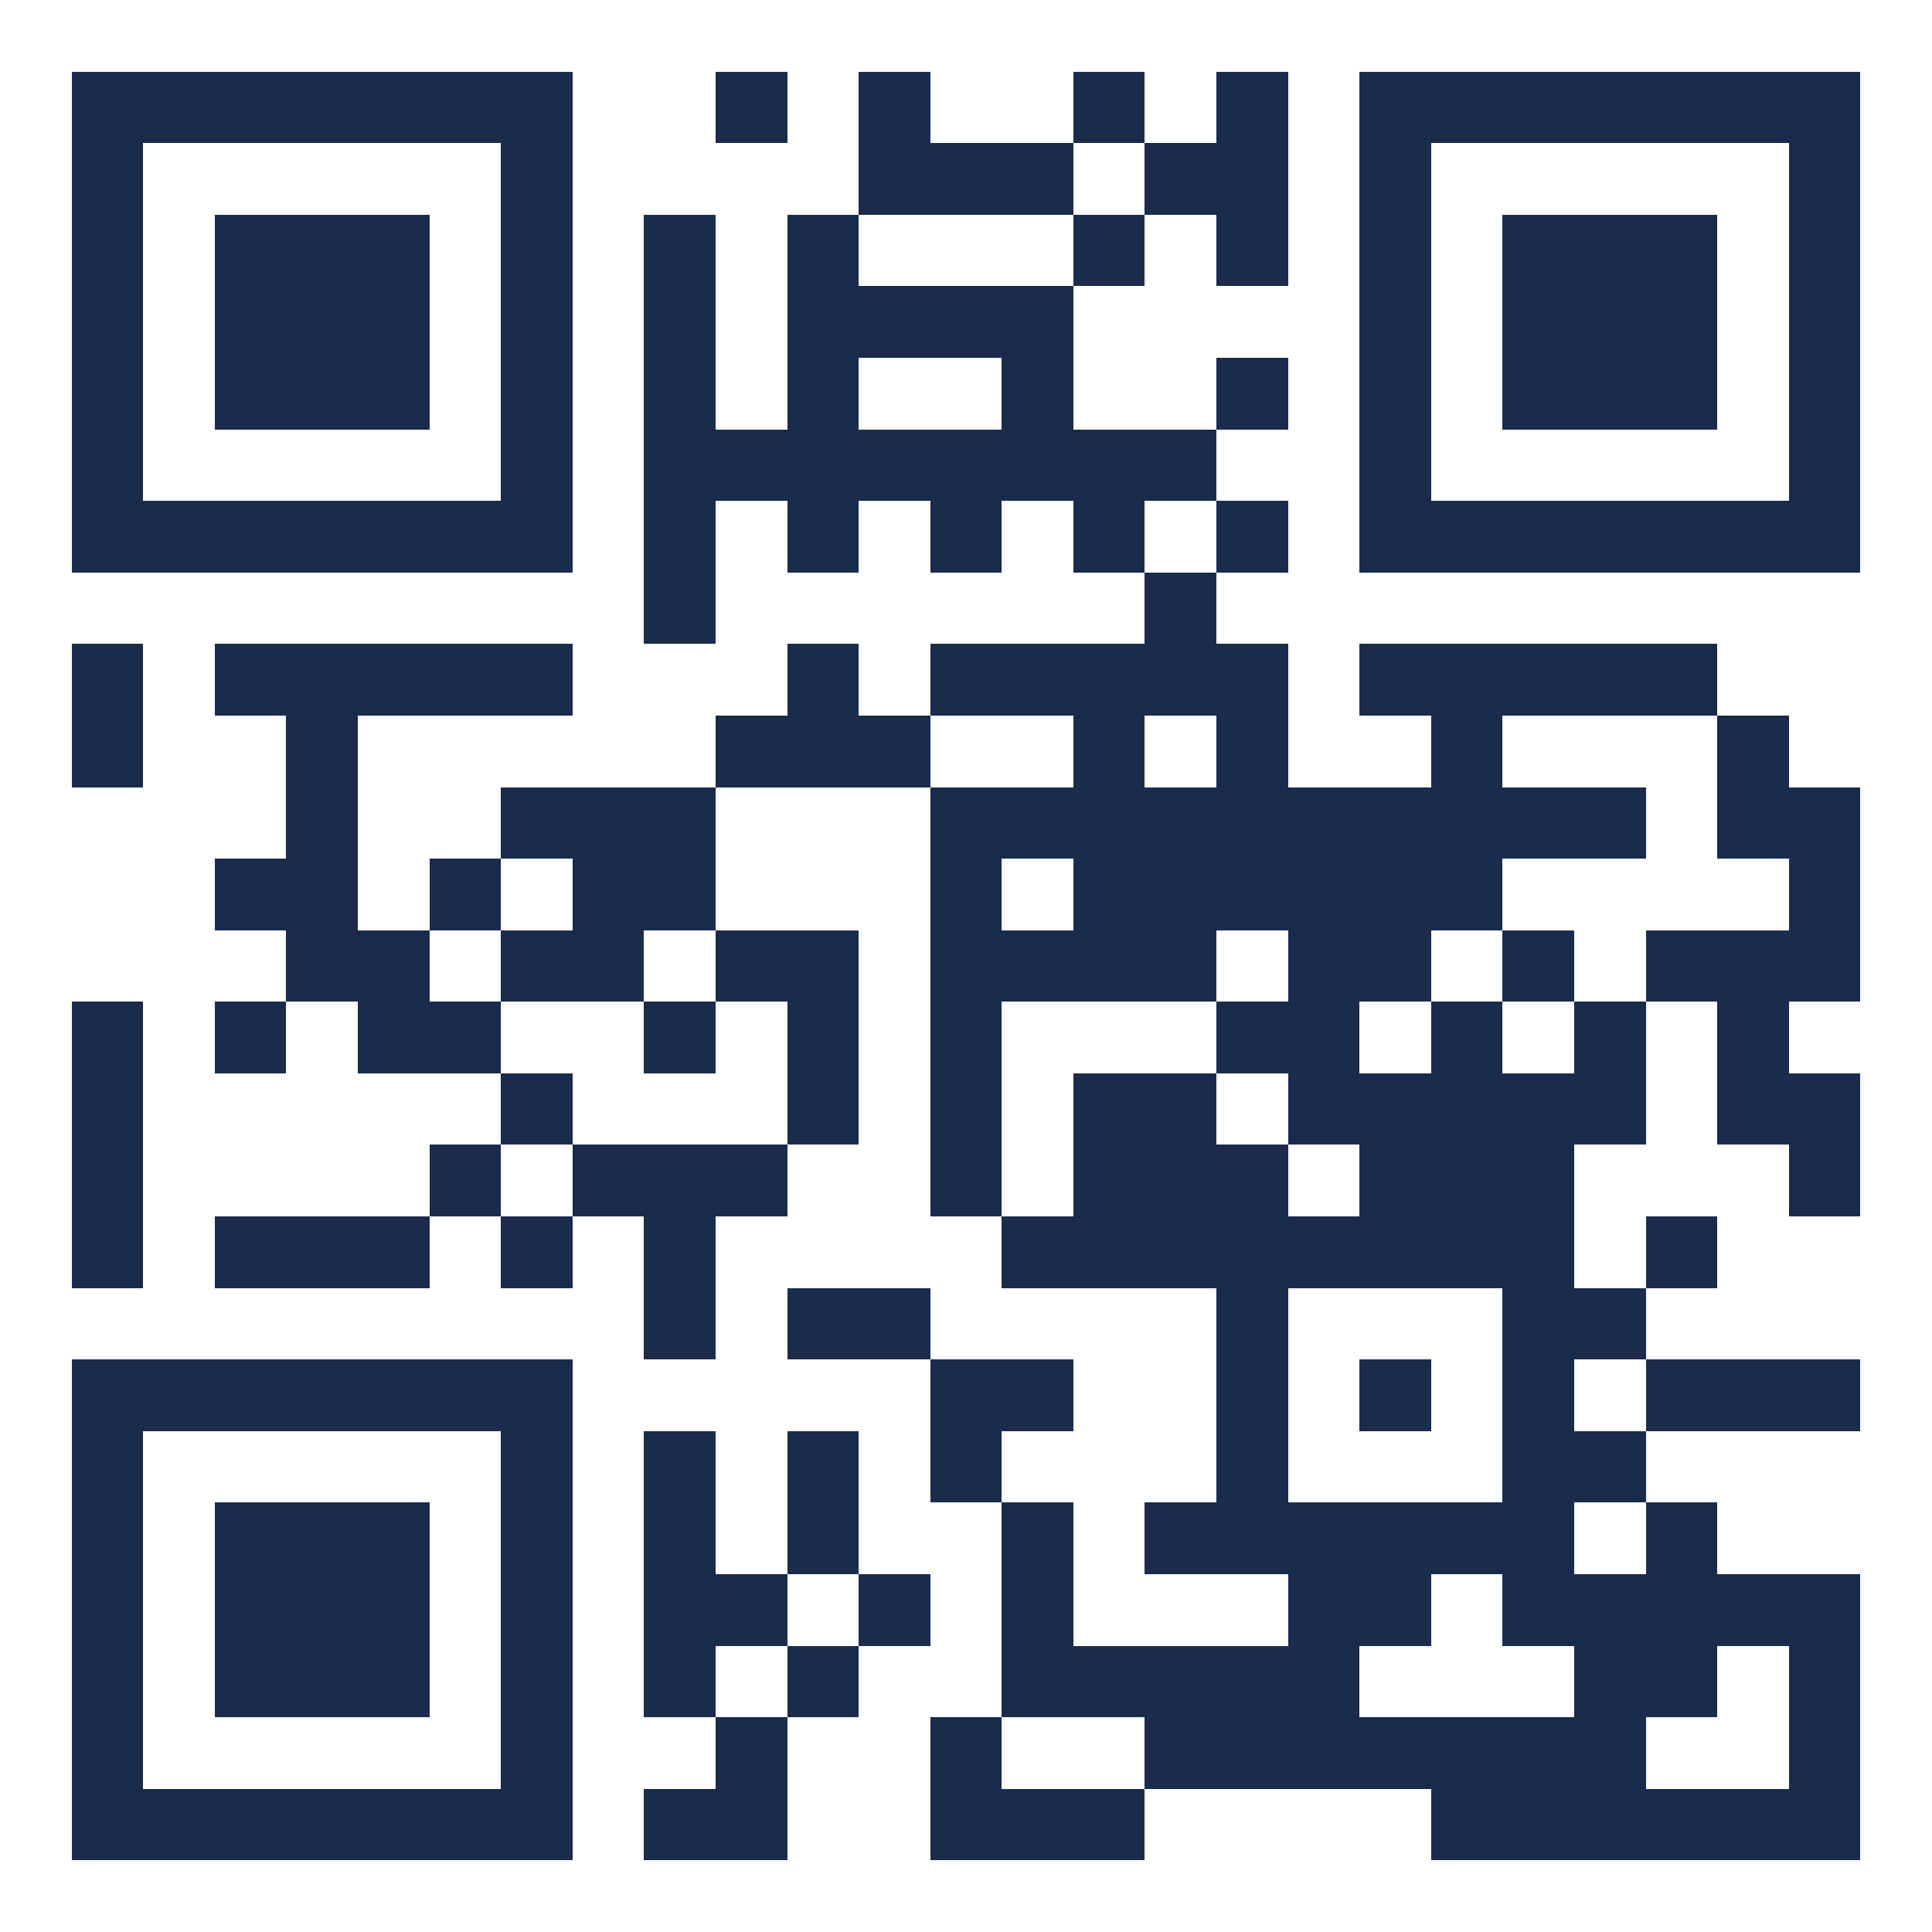
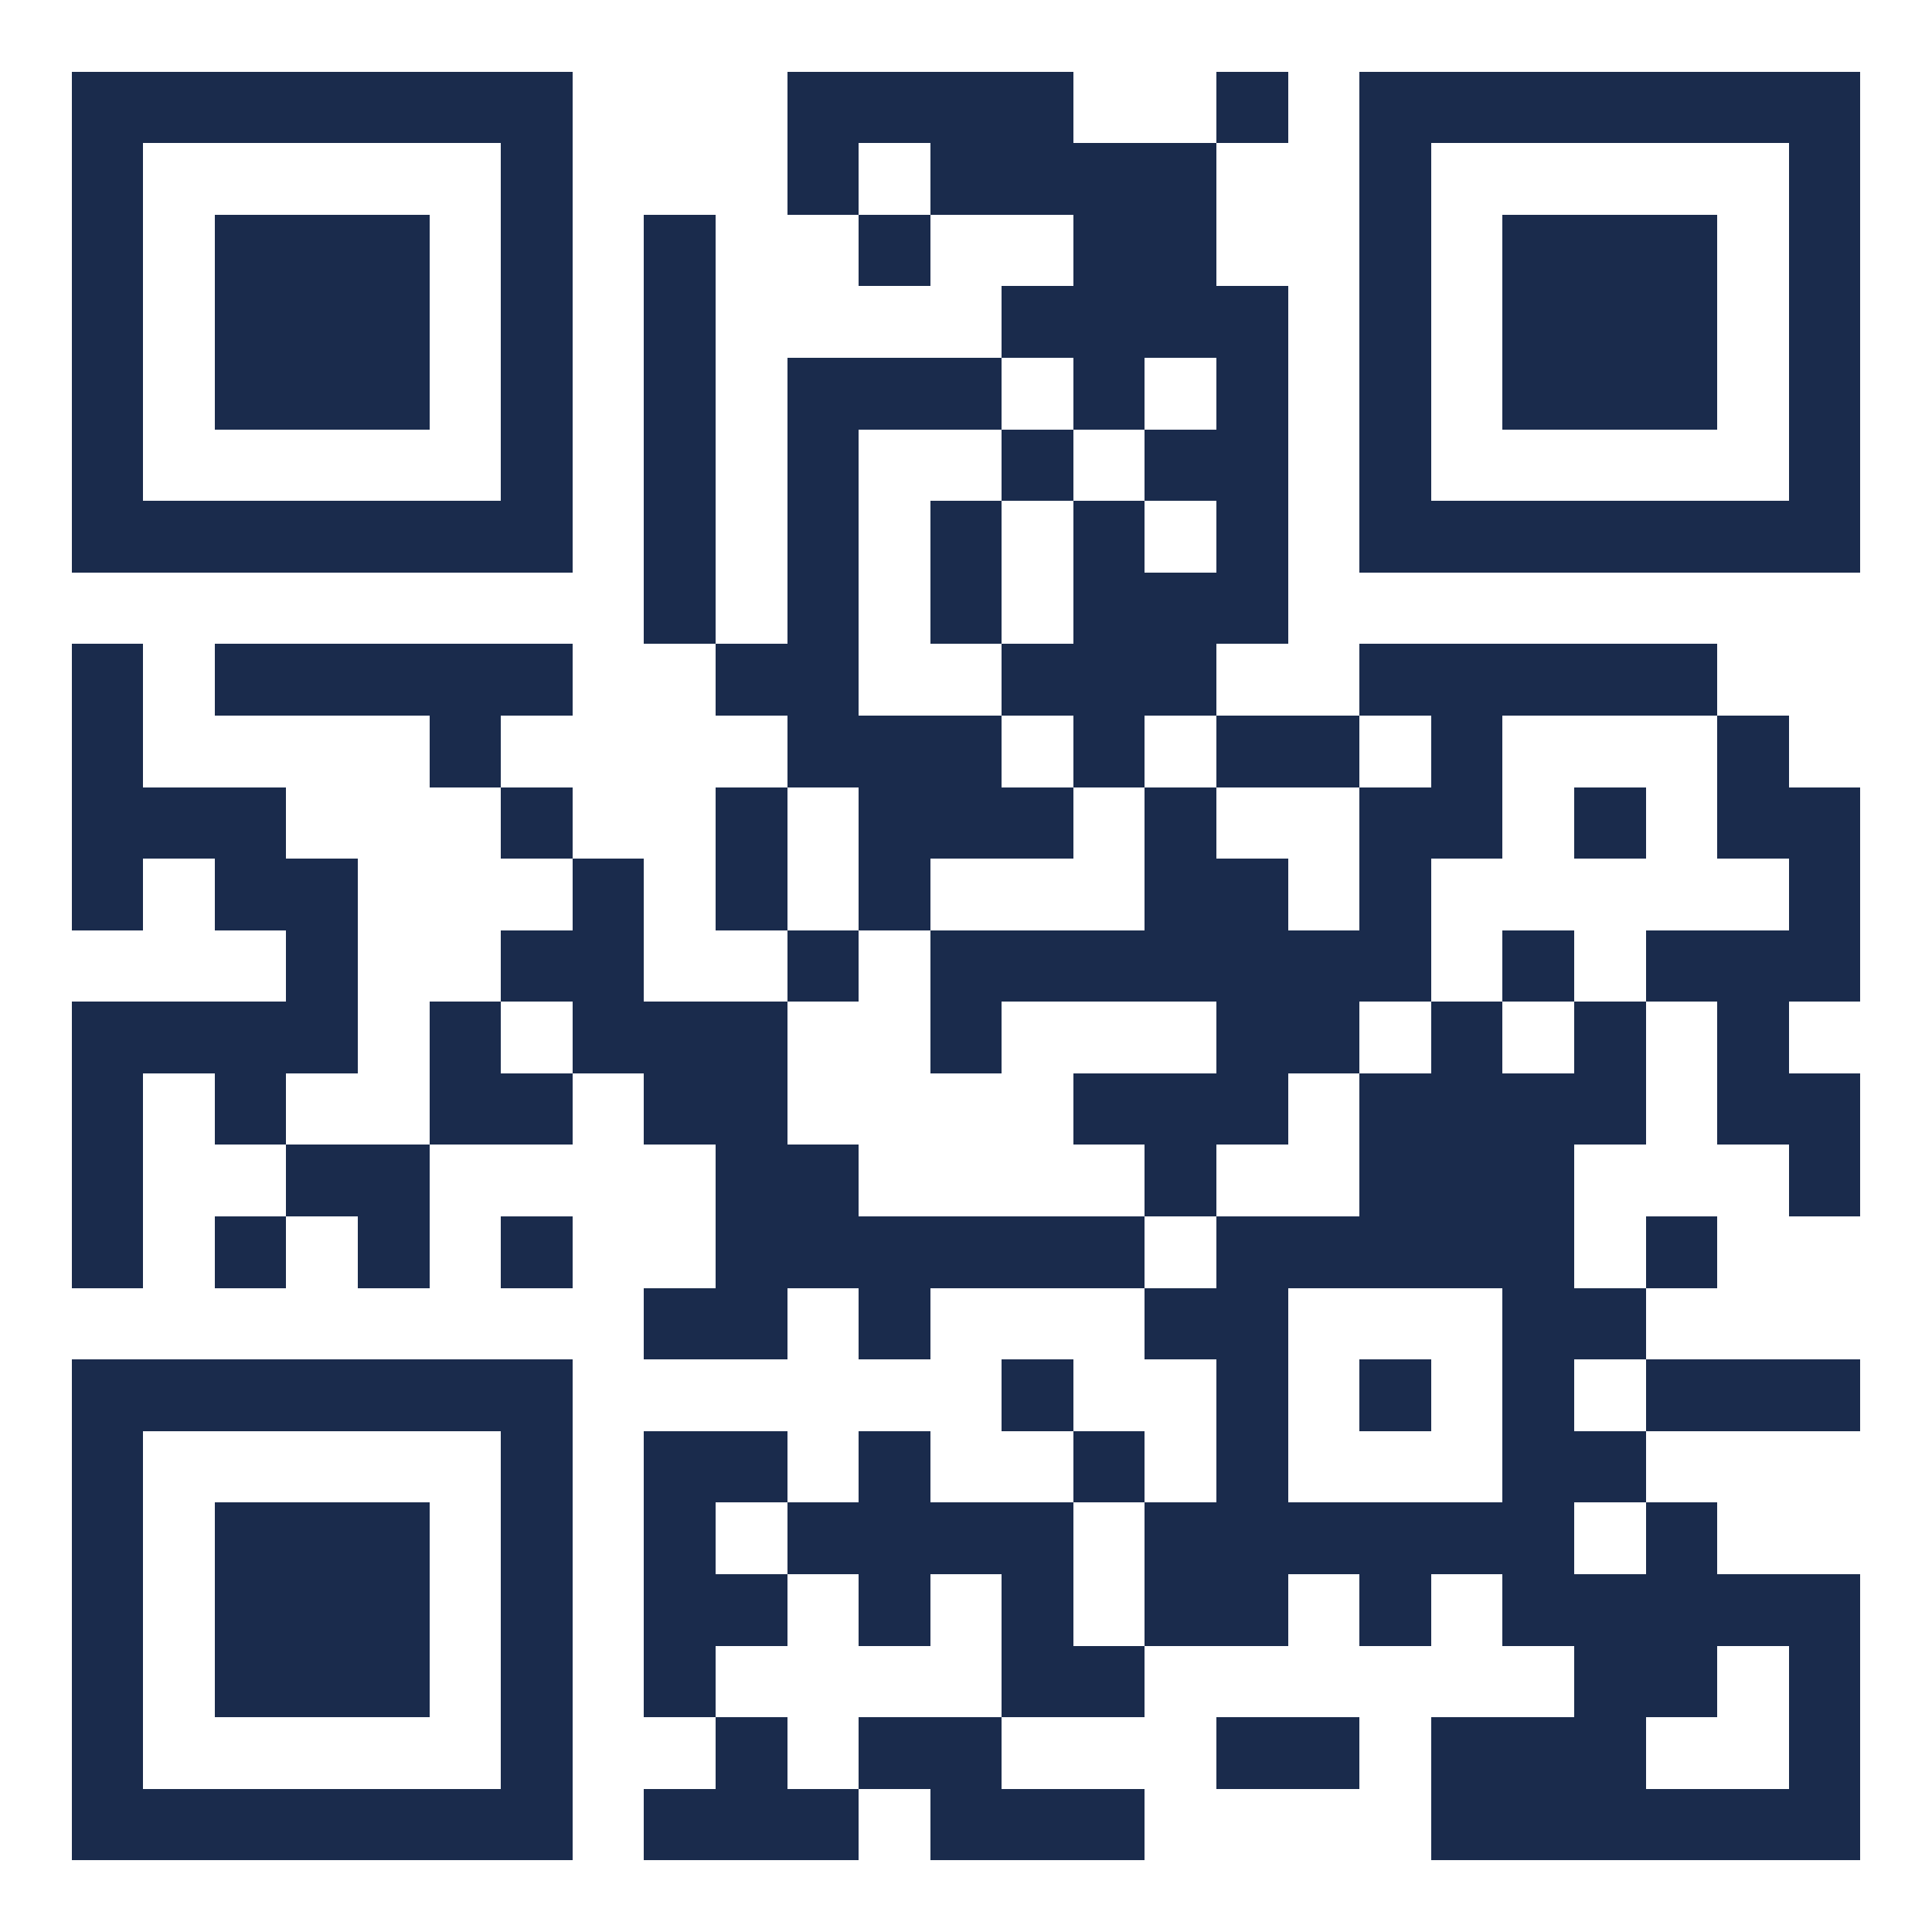
<svg xmlns="http://www.w3.org/2000/svg" viewBox="0 0 27 27" shape-rendering="crispEdges">
  <path fill="#ffffff" d="M0 0h27v27H0z" />
-   <path stroke="#1a2b4c" d="M1 1.5h7m2 0h1m1 0h1m2 0h1m1 0h1m1 0h7M1 2.5h1m5 0h1m4 0h3m1 0h2m1 0h1m5 0h1M1 3.5h1m1 0h3m1 0h1m1 0h1m1 0h1m3 0h1m1 0h1m1 0h1m1 0h3m1 0h1M1 4.5h1m1 0h3m1 0h1m1 0h1m1 0h4m4 0h1m1 0h3m1 0h1M1 5.5h1m1 0h3m1 0h1m1 0h1m1 0h1m2 0h1m2 0h1m1 0h1m1 0h3m1 0h1M1 6.5h1m5 0h1m1 0h8m2 0h1m5 0h1M1 7.5h7m1 0h1m1 0h1m1 0h1m1 0h1m1 0h1m1 0h7M9 8.5h1m6 0h1M1 9.5h1m1 0h5m3 0h1m1 0h5m1 0h5M1 10.5h1m2 0h1m5 0h3m2 0h1m1 0h1m2 0h1m3 0h1M4 11.5h1m2 0h3m3 0h10m1 0h2M3 12.5h2m1 0h1m1 0h2m3 0h1m1 0h6m4 0h1M4 13.5h2m1 0h2m1 0h2m1 0h4m1 0h2m1 0h1m1 0h3M1 14.5h1m1 0h1m1 0h2m2 0h1m1 0h1m1 0h1m3 0h2m1 0h1m1 0h1m1 0h1M1 15.5h1m5 0h1m3 0h1m1 0h1m1 0h2m1 0h5m1 0h2M1 16.5h1m4 0h1m1 0h3m2 0h1m1 0h3m1 0h3m3 0h1M1 17.5h1m1 0h3m1 0h1m1 0h1m4 0h8m1 0h1M9 18.5h1m1 0h2m4 0h1m3 0h2M1 19.5h7m5 0h2m2 0h1m1 0h1m1 0h1m1 0h3M1 20.5h1m5 0h1m1 0h1m1 0h1m1 0h1m3 0h1m3 0h2M1 21.5h1m1 0h3m1 0h1m1 0h1m1 0h1m2 0h1m1 0h6m1 0h1M1 22.5h1m1 0h3m1 0h1m1 0h2m1 0h1m1 0h1m3 0h2m1 0h5M1 23.5h1m1 0h3m1 0h1m1 0h1m1 0h1m2 0h5m3 0h2m1 0h1M1 24.5h1m5 0h1m2 0h1m2 0h1m2 0h7m2 0h1M1 25.5h7m1 0h2m2 0h3m4 0h6" />
+   <path stroke="#1a2b4c" d="M1 1.5h7m3 0h4m2 0h1m1 0h7M1 2.5h1m5 0h1m3 0h1m1 0h4m2 0h1m5 0h1M1 3.5h1m1 0h3m1 0h1m1 0h1m2 0h1m2 0h2m2 0h1m1 0h3m1 0h1M1 4.5h1m1 0h3m1 0h1m1 0h1m4 0h4m1 0h1m1 0h3m1 0h1M1 5.5h1m1 0h3m1 0h1m1 0h1m1 0h3m1 0h1m1 0h1m1 0h1m1 0h3m1 0h1M1 6.5h1m5 0h1m1 0h1m1 0h1m2 0h1m1 0h2m1 0h1m5 0h1M1 7.5h7m1 0h1m1 0h1m1 0h1m1 0h1m1 0h1m1 0h7M9 8.5h1m1 0h1m1 0h1m1 0h3M1 9.5h1m1 0h5m2 0h2m2 0h3m2 0h5M1 10.5h1m4 0h1m4 0h3m1 0h1m1 0h2m1 0h1m3 0h1M1 11.5h3m3 0h1m2 0h1m1 0h3m1 0h1m2 0h2m1 0h1m1 0h2M1 12.5h1m1 0h2m3 0h1m1 0h1m1 0h1m3 0h2m1 0h1m5 0h1M4 13.5h1m2 0h2m2 0h1m1 0h7m1 0h1m1 0h3M1 14.5h4m1 0h1m1 0h3m2 0h1m3 0h2m1 0h1m1 0h1m1 0h1M1 15.5h1m1 0h1m2 0h2m1 0h2m4 0h3m1 0h4m1 0h2M1 16.5h1m2 0h2m4 0h2m4 0h1m2 0h3m3 0h1M1 17.5h1m1 0h1m1 0h1m1 0h1m2 0h6m1 0h5m1 0h1M9 18.5h2m1 0h1m3 0h2m3 0h2M1 19.5h7m6 0h1m2 0h1m1 0h1m1 0h1m1 0h3M1 20.5h1m5 0h1m1 0h2m1 0h1m2 0h1m1 0h1m3 0h2M1 21.5h1m1 0h3m1 0h1m1 0h1m1 0h4m1 0h6m1 0h1M1 22.5h1m1 0h3m1 0h1m1 0h2m1 0h1m1 0h1m1 0h2m1 0h1m1 0h5M1 23.5h1m1 0h3m1 0h1m1 0h1m4 0h2m6 0h2m1 0h1M1 24.5h1m5 0h1m2 0h1m1 0h2m3 0h2m1 0h3m2 0h1M1 25.5h7m1 0h3m1 0h3m4 0h6" />
</svg>
